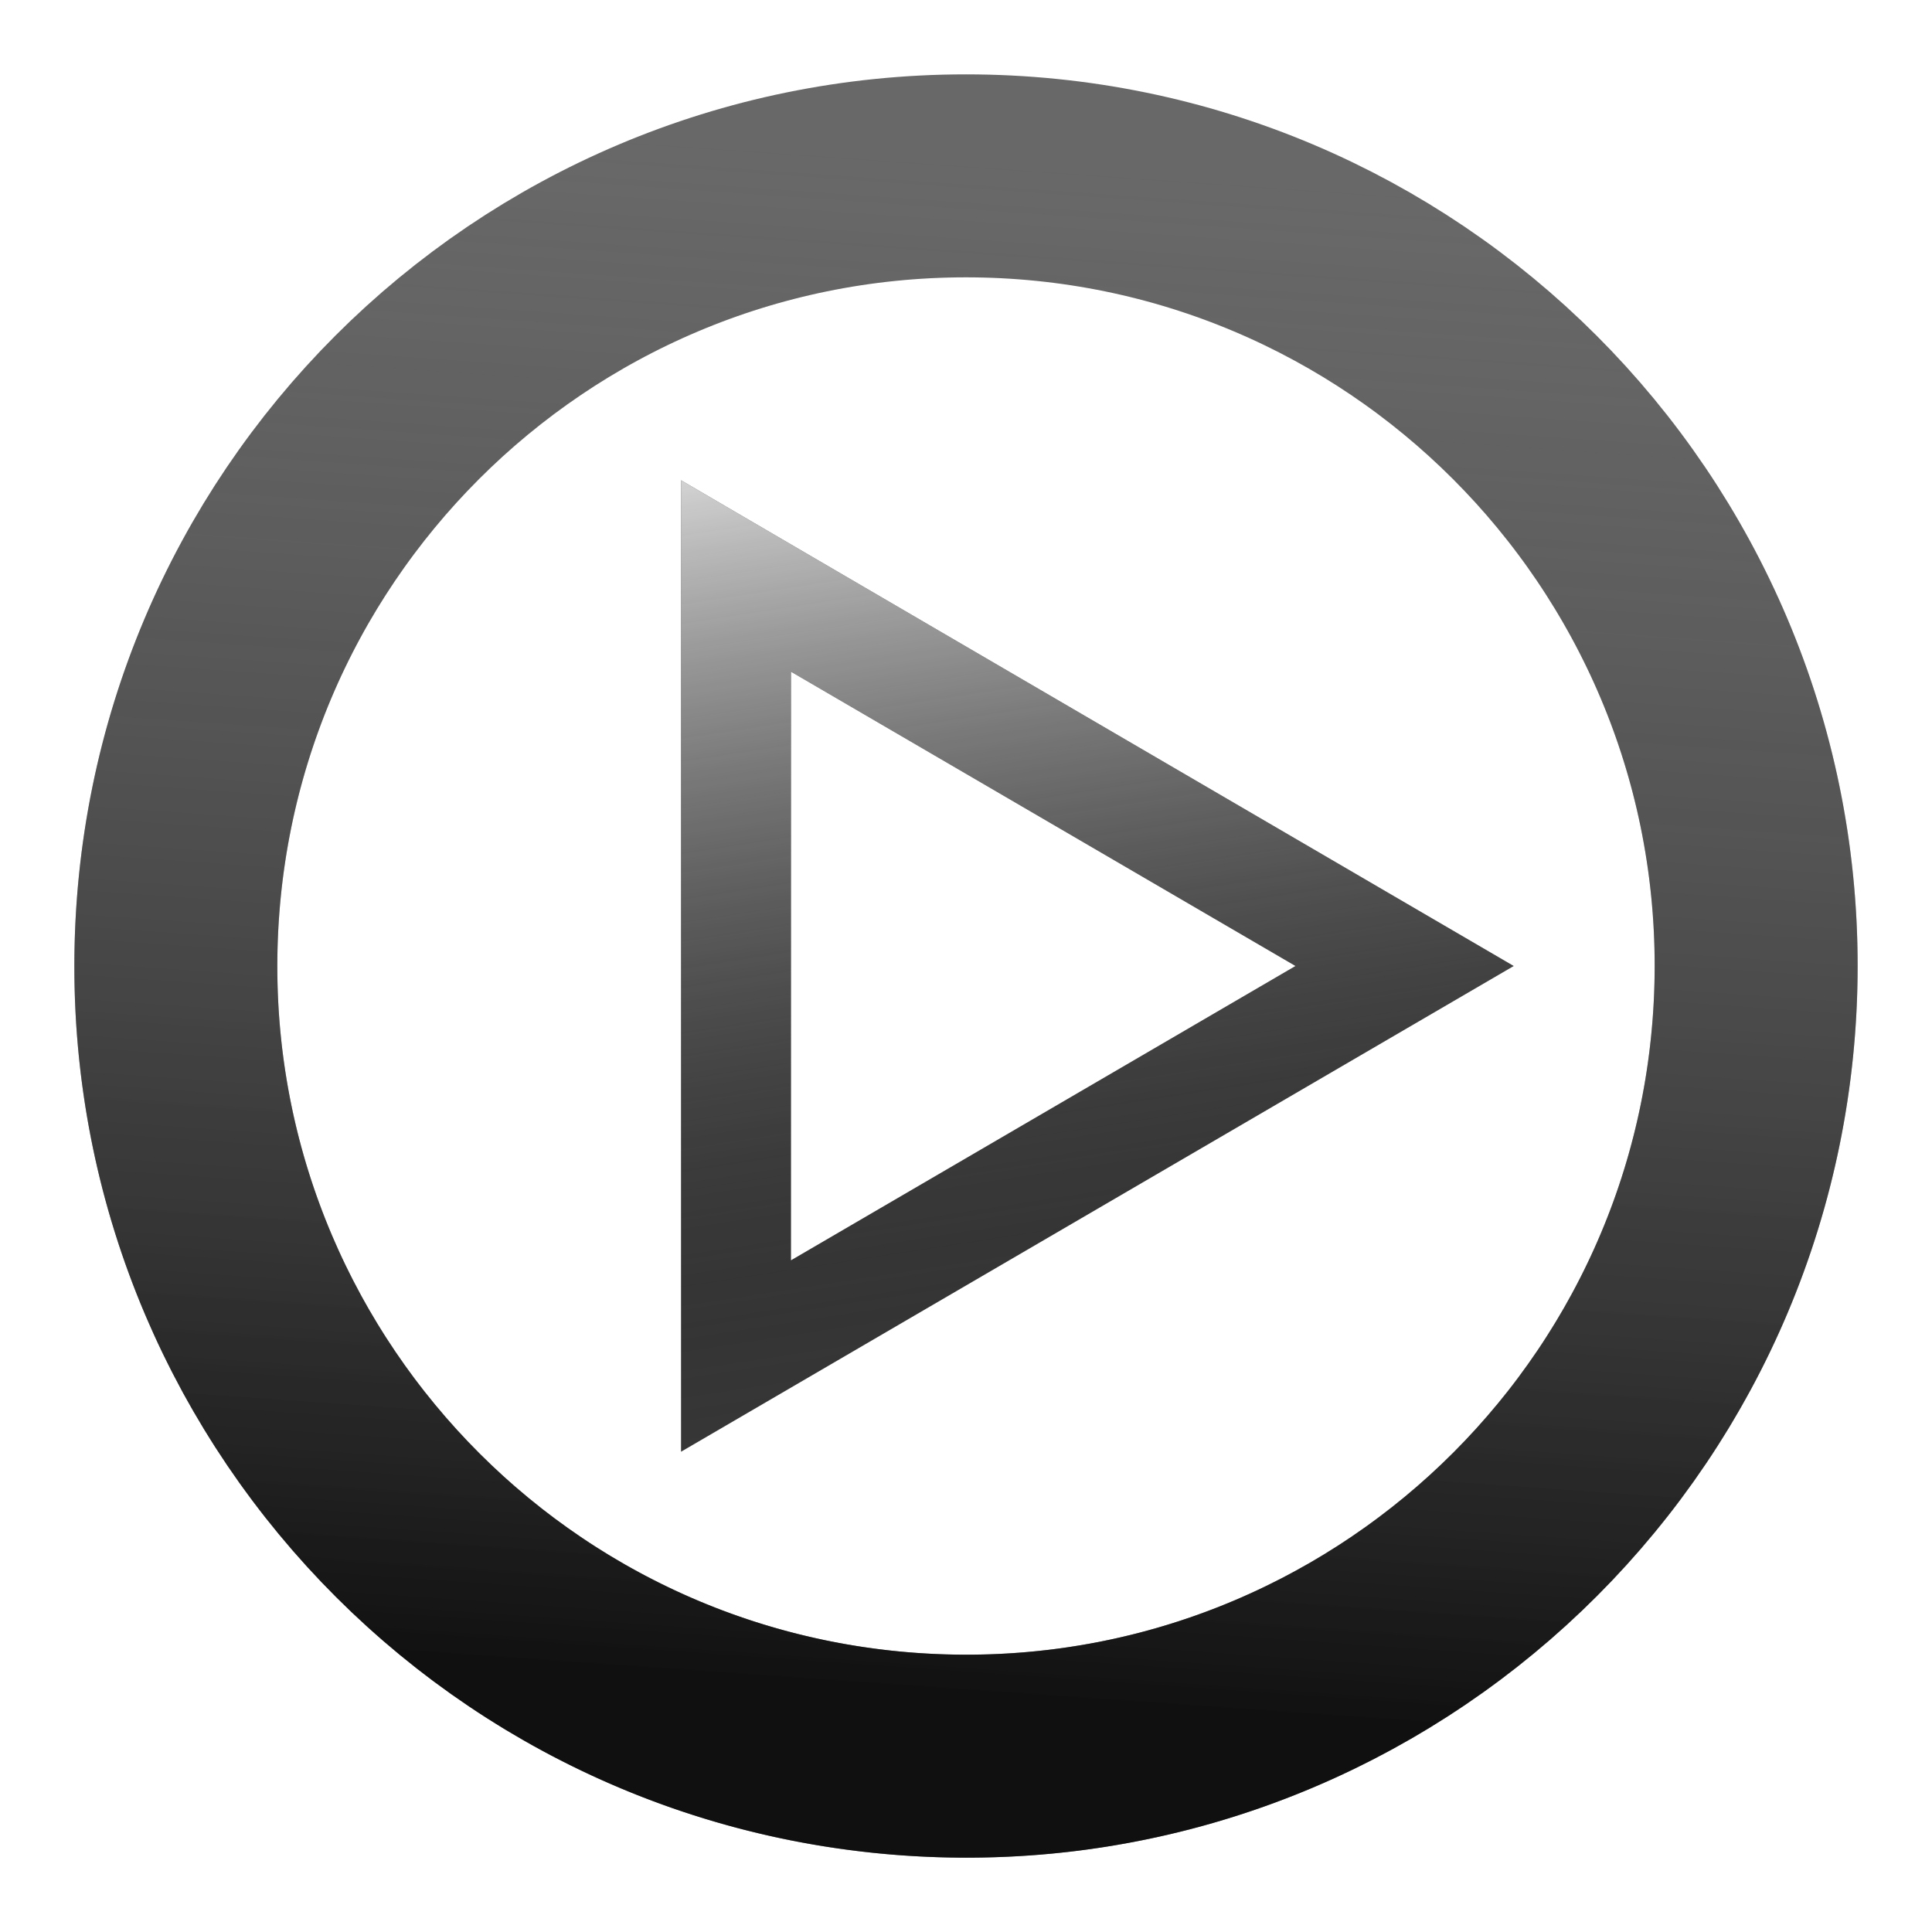
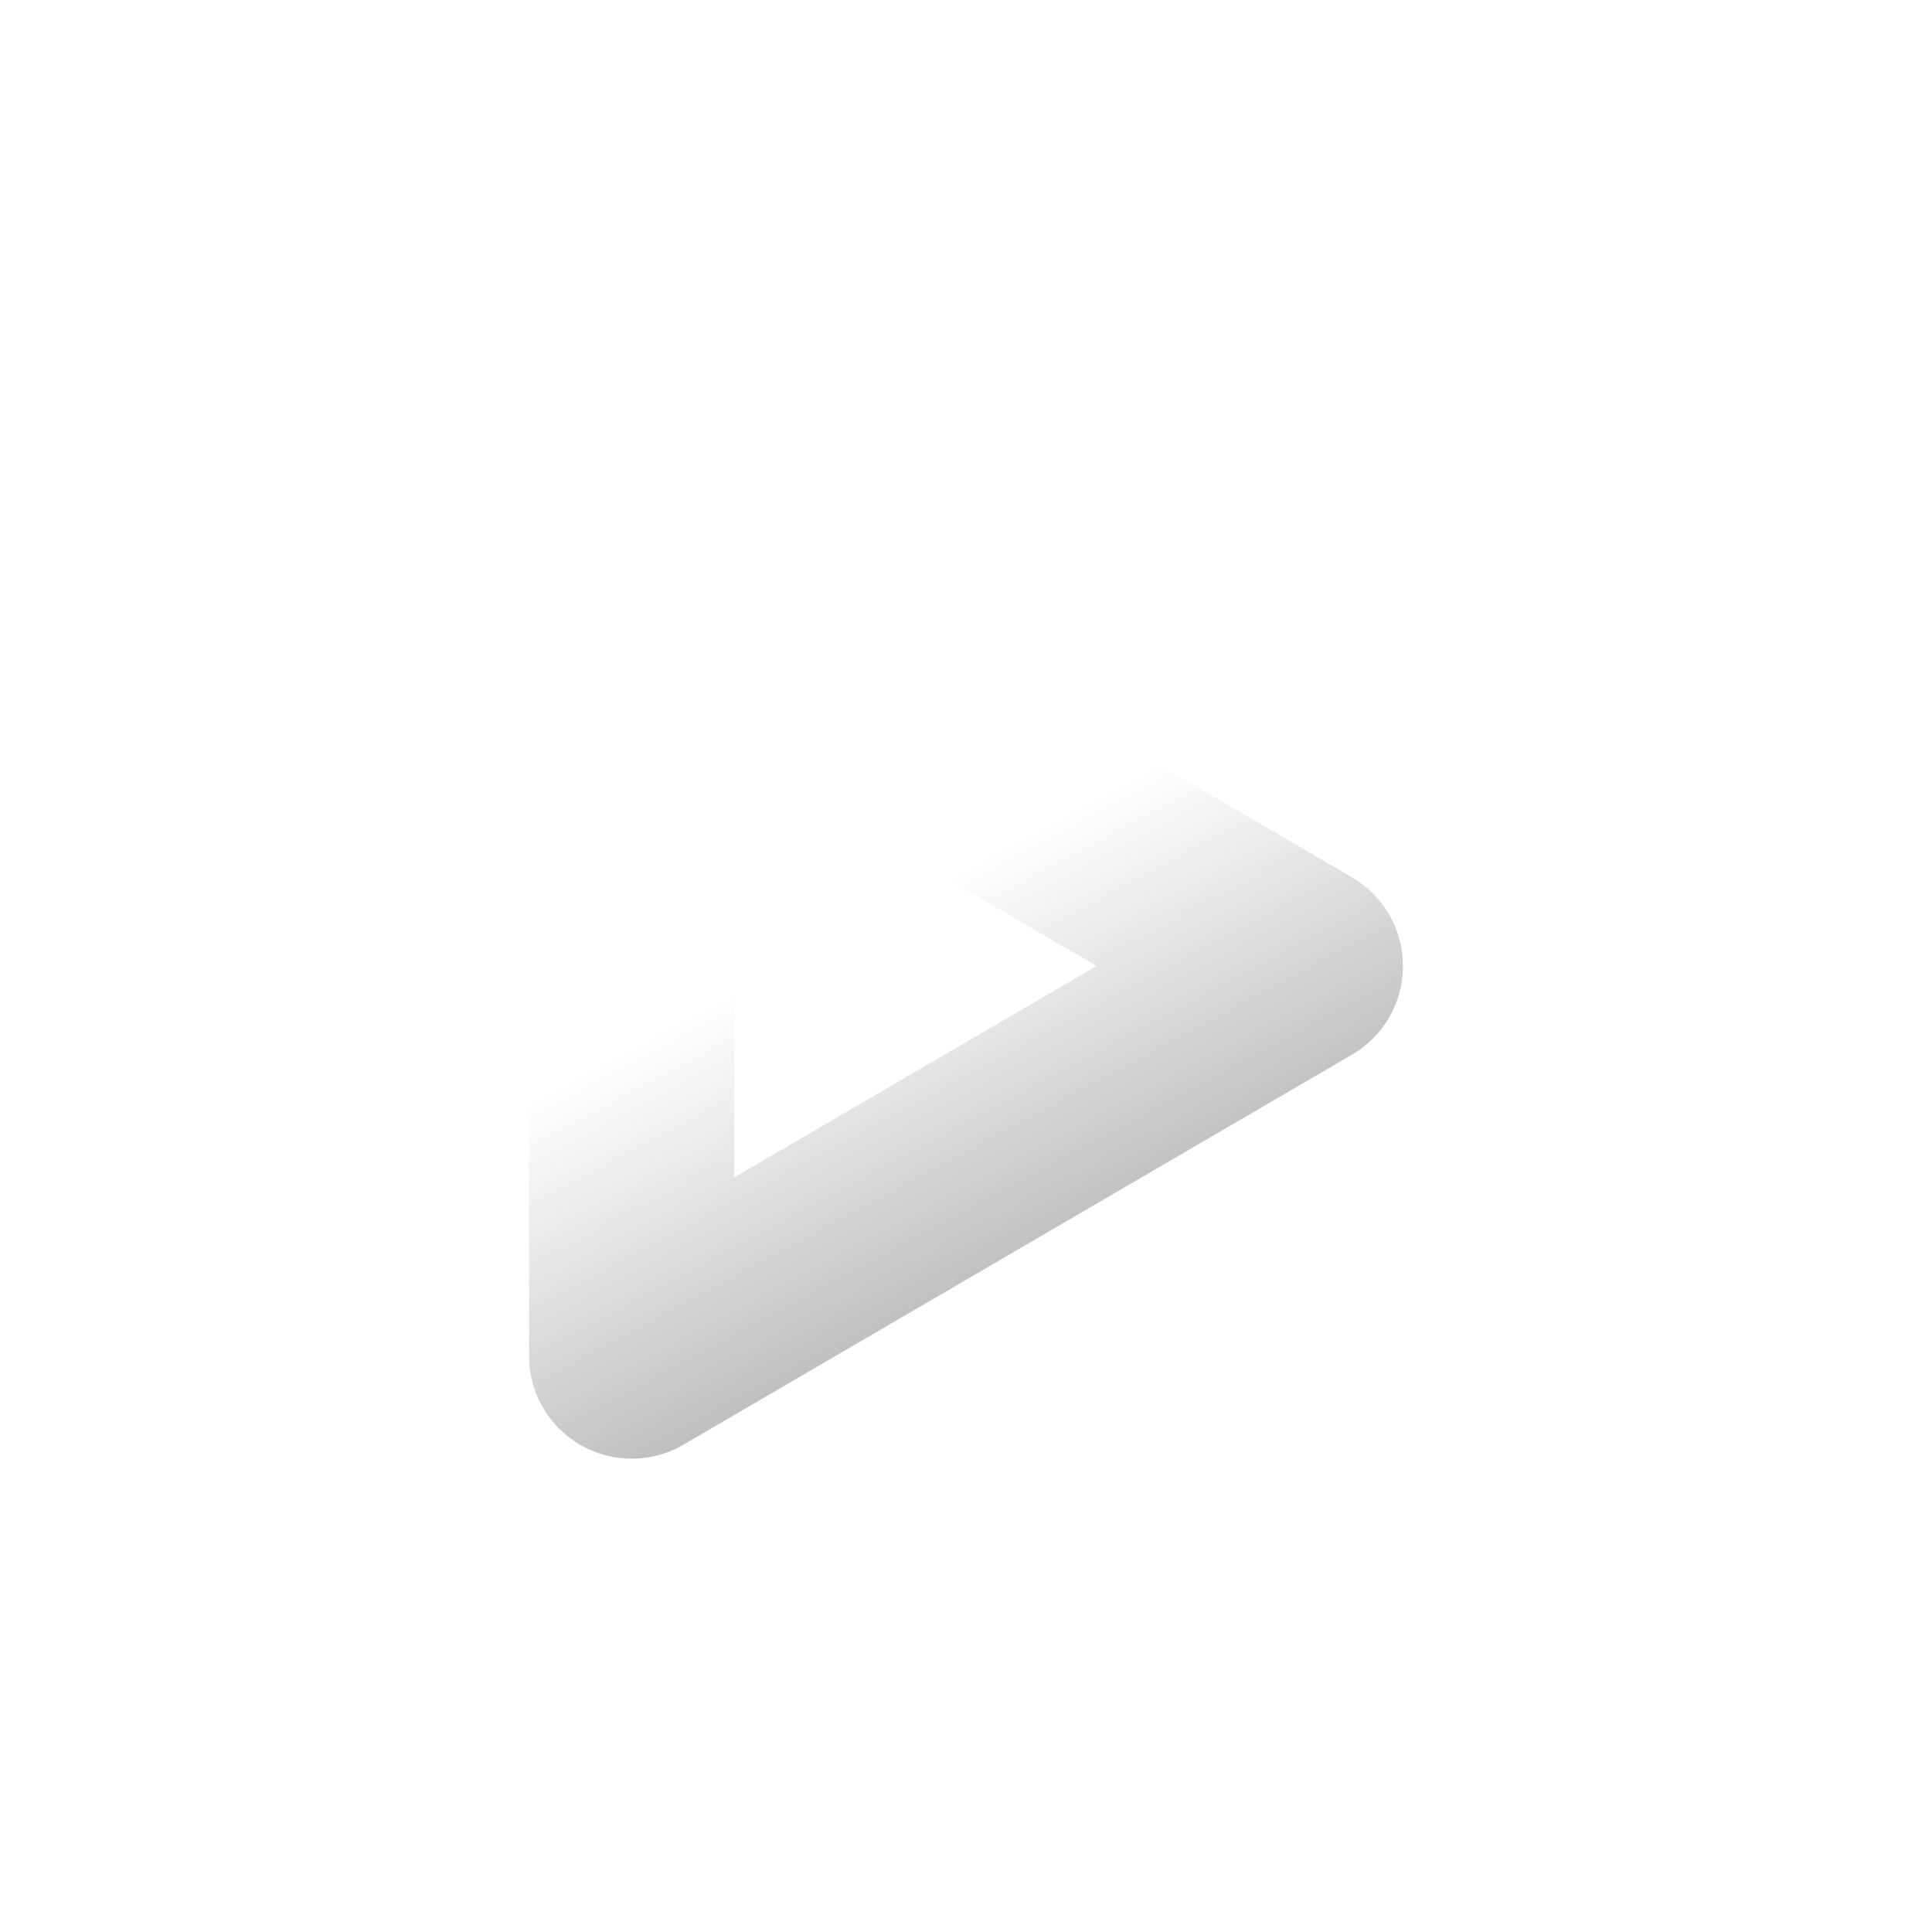
- <svg xmlns="http://www.w3.org/2000/svg" xmlns:xlink="http://www.w3.org/1999/xlink" width="64px" height="64px" id="svg2985" version="1.1">
+ <svg xmlns="http://www.w3.org/2000/svg" xmlns:ns1="http://www.openswatchbook.org/uri/2009/osb" xmlns:xlink="http://www.w3.org/1999/xlink" width="64px" height="64px" id="svg2985" version="1.1">
  <defs id="defs2987">
+     <linearGradient id="linearGradient5703">
+       <stop style="stop-color:#ffffff;stop-opacity:1;" offset="0" id="stop5705" />
+       <stop style="stop-color:#969696;stop-opacity:1;" offset="1" id="stop5707" />
+     </linearGradient>
+     <linearGradient id="linearGradient5661" ns1:paint="solid">
+       <stop style="stop-color:#000000;stop-opacity:1;" offset="0" id="stop5663" />
+     </linearGradient>
+     <linearGradient id="linearGradient5653" ns1:paint="solid">
+       <stop style="stop-color:#000000;stop-opacity:1;" offset="0" id="stop5655" />
+     </linearGradient>
    <linearGradient id="linearGradient3834">
      <stop style="stop-color:#ffffff;stop-opacity:1;" offset="0" id="stop3836" />
-       <stop style="stop-color:#000000;stop-opacity:0;" offset="1" id="stop3838" />
+       <stop style="stop-color:#000000;stop-opacity:1;" offset="1" id="stop3838" />
    </linearGradient>
    <linearGradient id="linearGradient3822">
      <stop style="stop-color:#000000;stop-opacity:1;" offset="0" id="stop3824" />
      <stop style="stop-color:#4d4d4d;stop-opacity:0;" offset="1" id="stop3826" />
    </linearGradient>
    <linearGradient xlink:href="#linearGradient3822" id="linearGradient3828" x1="2.464" y1="32" x2="61.536" y2="32" gradientUnits="userSpaceOnUse" />
    <linearGradient xlink:href="#linearGradient3822" id="linearGradient3830" gradientUnits="userSpaceOnUse" x1="2.464" y1="32" x2="61.536" y2="32" />
-     <linearGradient xlink:href="#linearGradient3834" id="linearGradient3840" x1="23.468" y1="15.636" x2="28.35" y2="47.273" gradientUnits="userSpaceOnUse" />
+     <linearGradient xlink:href="#linearGradient5703" id="linearGradient5709" x1="32.435" y1="30.364" x2="42.111" y2="48.364" gradientUnits="userSpaceOnUse" gradientTransform="translate(-3.454545,0)" />
+     <linearGradient xlink:href="#linearGradient5703-2" id="linearGradient5709-1" x1="21.708" y1="14.727" x2="56.292" y2="50.182" gradientUnits="userSpaceOnUse" gradientTransform="translate(-3.454546,0)" />
+     <linearGradient id="linearGradient5703-2">
+       <stop style="stop-color:#ffffff;stop-opacity:1;" offset="0" id="stop5705-5" />
+       <stop style="stop-color:#ffffff;stop-opacity:0;" offset="1" id="stop5707-0" />
+     </linearGradient>
+     <linearGradient y2="50.182" x2="56.292" y1="14.727" x1="21.708" gradientTransform="translate(-13.27273,-0.7272724)" gradientUnits="userSpaceOnUse" id="linearGradient4137" xlink:href="#linearGradient5703-2" />
  </defs>
  <g id="layer1">
-     <g id="g3799">
-       <path style="fill:none;stroke:#4d4d4d;stroke-width:7.8;stroke-miterlimit:4;stroke-dasharray:none;opacity:0.845" transform="matrix(0.8620324,0,0,0.8620324,5.66883,4.25823)" d="m 60.909,32.182 c 0,16.769 -13.594,30.364 -30.364,30.364 -16.769,0 -30.364,-13.594 -30.364,-30.364 0,-16.769 13.594,-30.364 30.364,-30.364 16.769,0 30.364,13.594 30.364,30.364 z" id="path3769" />
-     </g>
-     <path style="fill:none;stroke:#000000;stroke-width:3.642;stroke-linecap:butt;stroke-linejoin:miter;stroke-miterlimit:4;stroke-opacity:1;stroke-dasharray:none;opacity:0.783" d="m 46.529,32 -22.148,12.92 0,-25.84 z" id="path3797" />
-     <g id="g3802" style="stroke:url(#linearGradient3828);stroke-opacity:1" transform="matrix(0.07005473,-0.9975432,0.9975432,0.07005473,-2.163132,61.67963)">
-       <path id="path3804" d="m 60.909,32.182 c 0,16.769 -13.594,30.364 -30.364,30.364 -16.769,0 -30.364,-13.594 -30.364,-30.364 0,-16.769 13.594,-30.364 30.364,-30.364 16.769,0 30.364,13.594 30.364,30.364 z" transform="matrix(0.8620324,0,0,0.8620324,5.66883,4.25823)" style="opacity:0.845;fill:none;stroke:url(#linearGradient3830);stroke-width:7.8;stroke-miterlimit:4;stroke-dasharray:none" />
-     </g>
-     <path id="path3832" d="m 46.529,32 -22.148,12.92 0,-25.84 z" style="fill:none;stroke:url(#linearGradient3840);stroke-width:3.642;stroke-linecap:butt;stroke-linejoin:miter;stroke-miterlimit:4;stroke-opacity:1;stroke-dasharray:none;opacity:0.783" />
+     <path id="path3832" d="m 43.074,32 -22.148,12.92 0,-25.84 z" style="fill:none;stroke:url(#linearGradient5709);stroke-width:6.8;stroke-linecap:square;stroke-linejoin:round;stroke-miterlimit:4;stroke-opacity:1;stroke-dasharray:none" />
  </g>
</svg>
